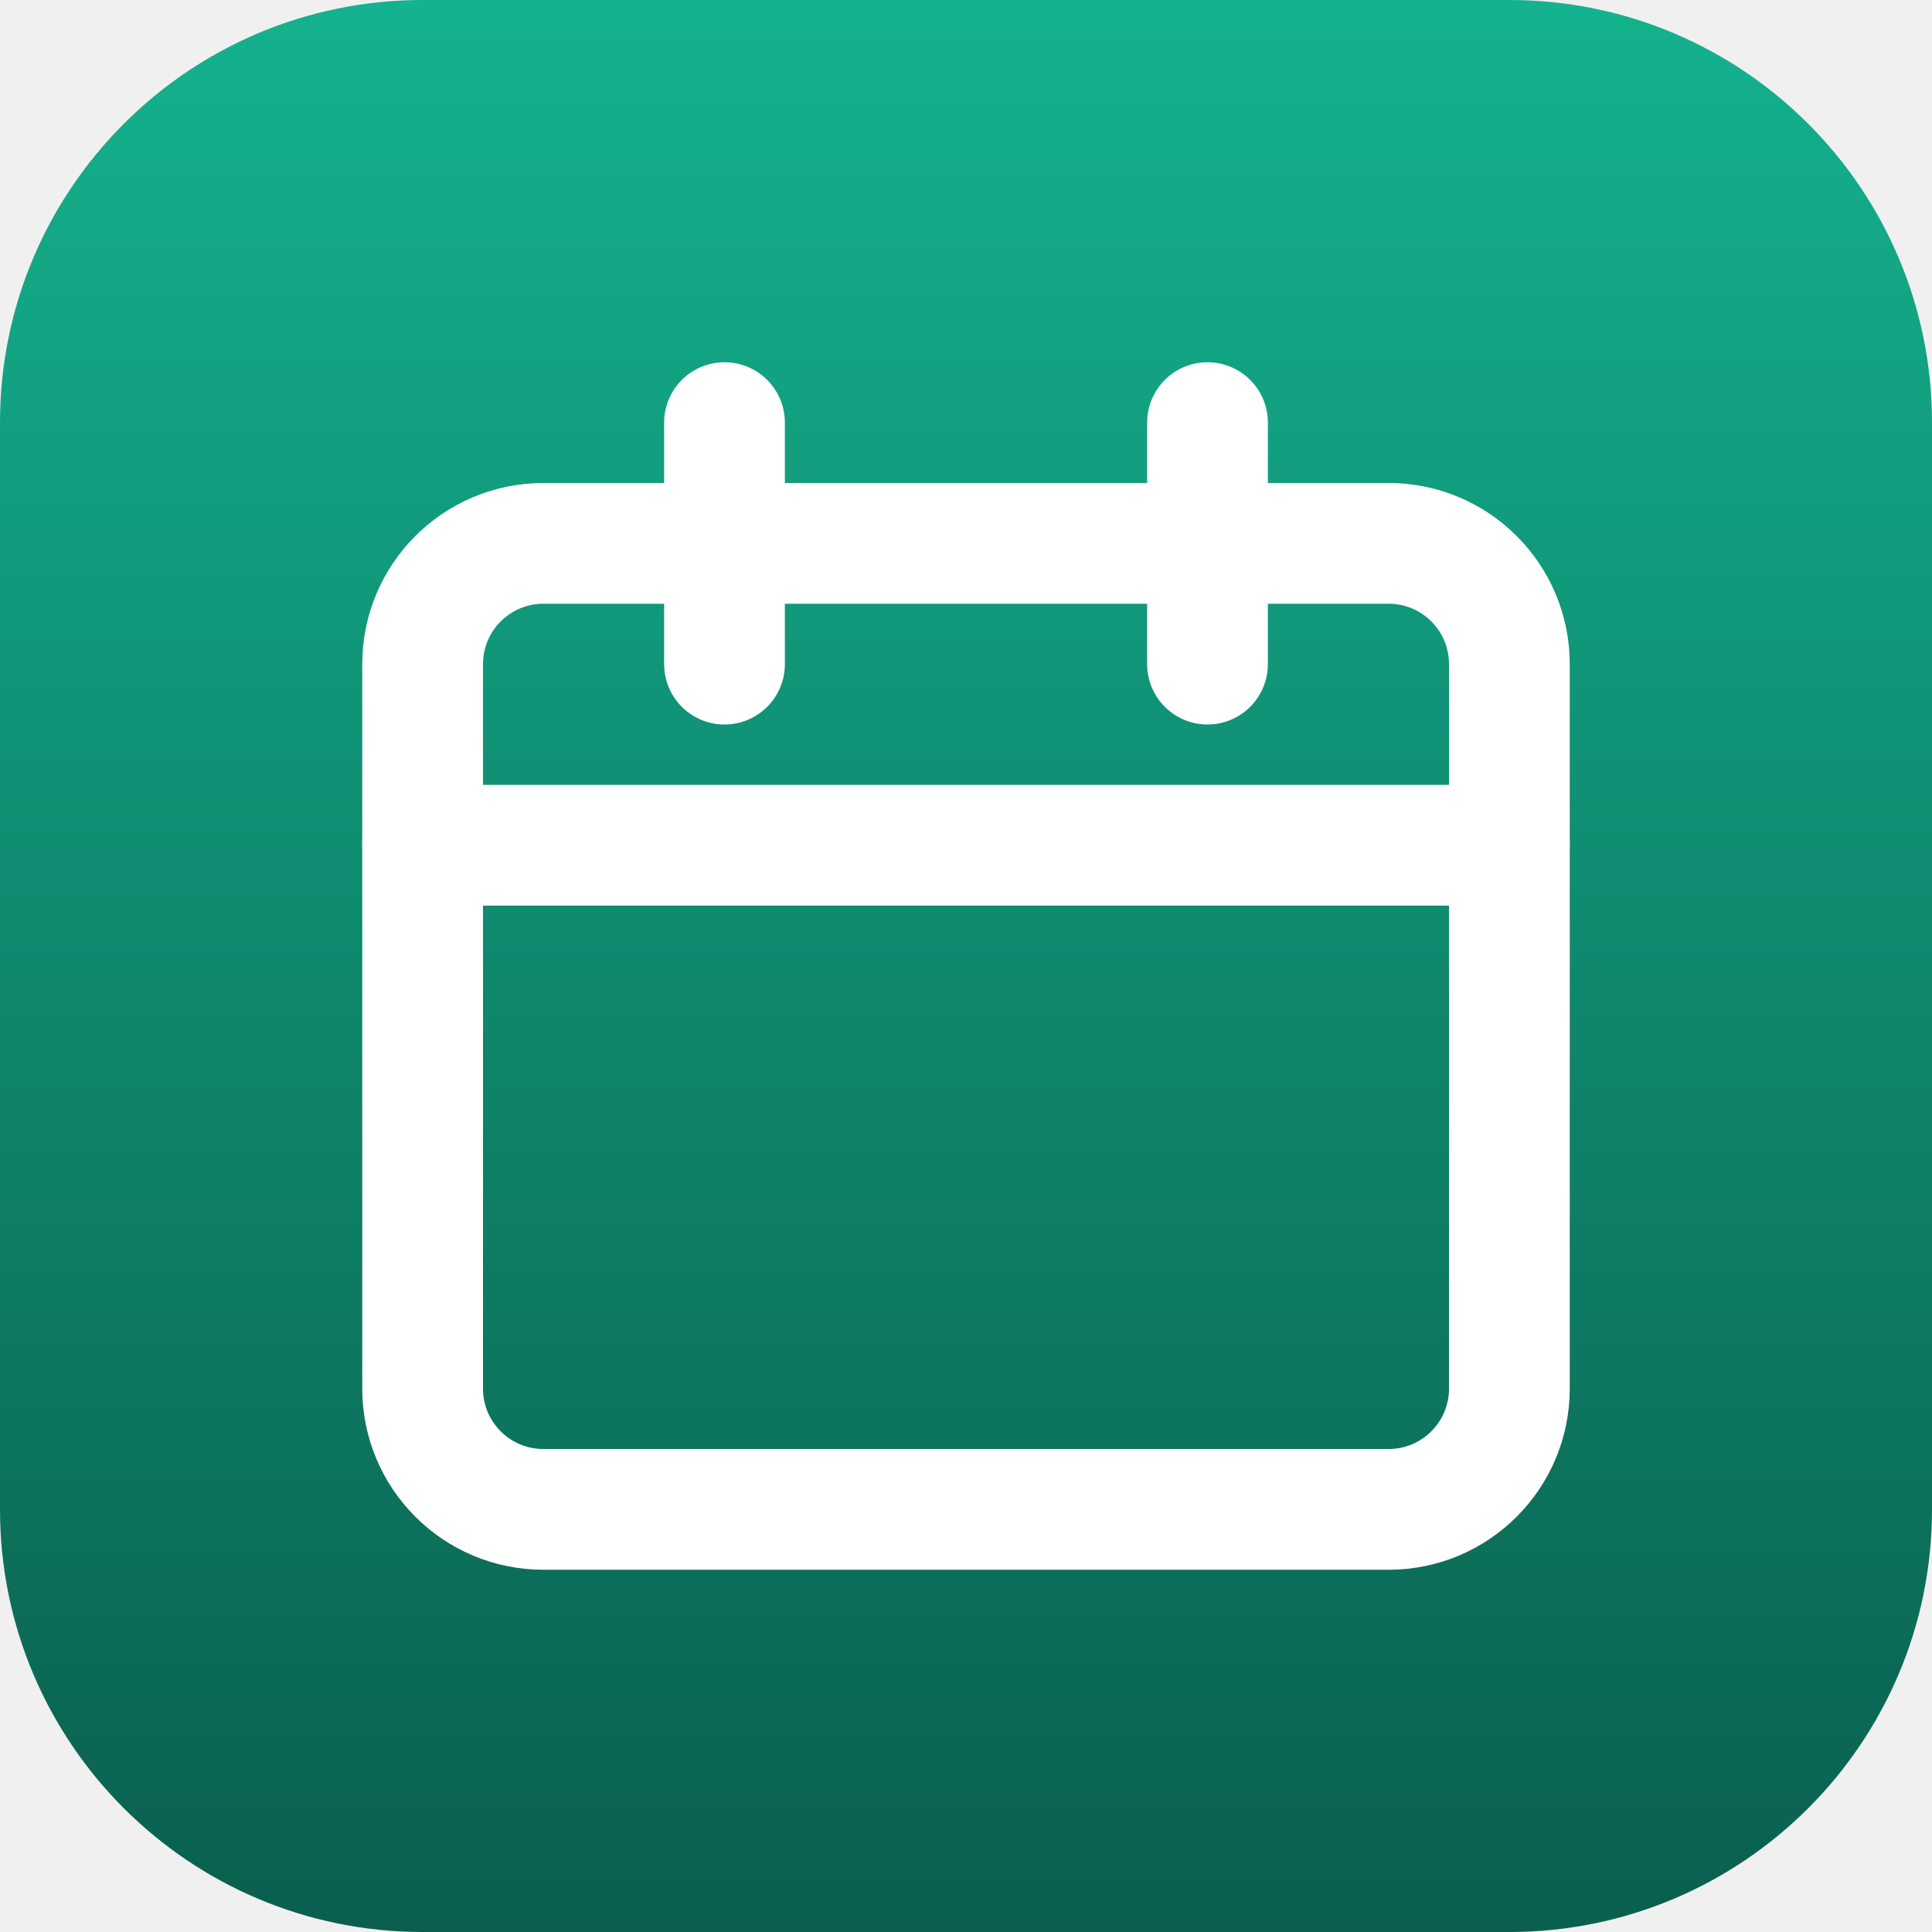
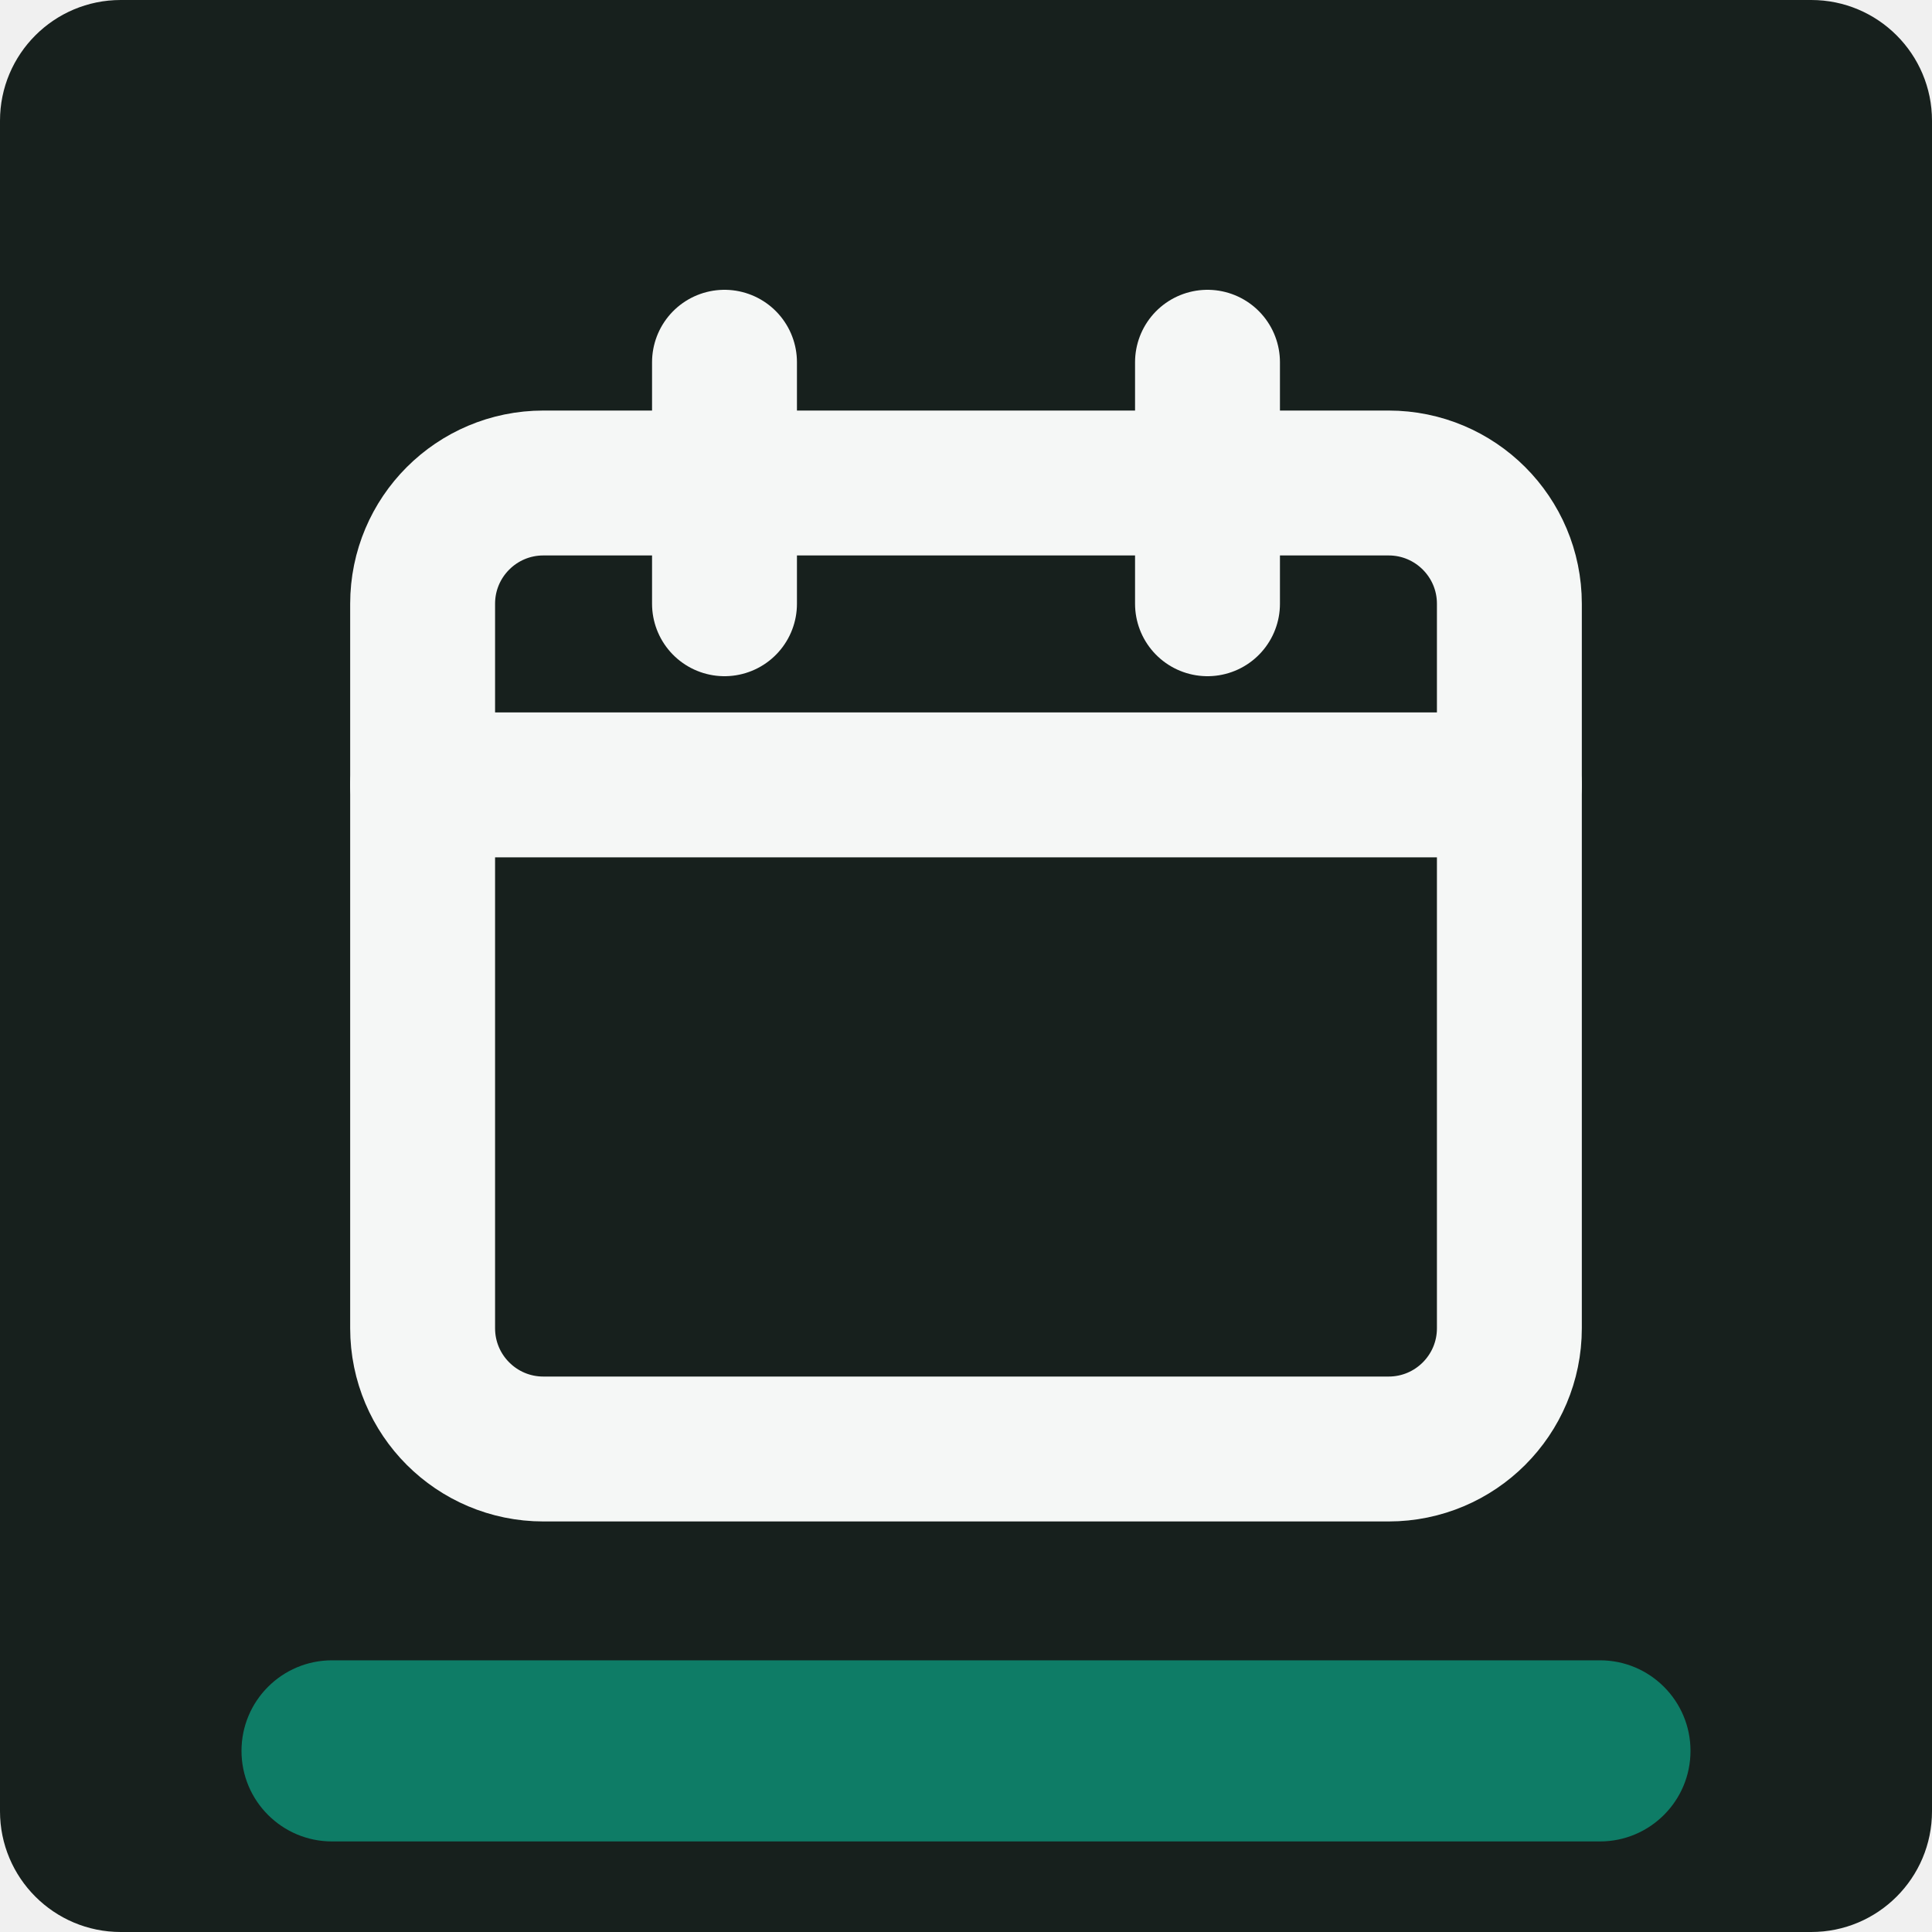
- <svg xmlns="http://www.w3.org/2000/svg" viewBox="0 0 64 64" role="img" aria-label="Yaş Hesaplama — Kaç Yaşındayım?">
-   <defs>
-     <linearGradient id="fv-bg" x1="0" y1="0" x2="0" y2="64" gradientUnits="userSpaceOnUse">
-       <stop offset="0" stop-color="#14b28e" />
-       <stop offset="1" stop-color="#0a5f4e" />
-     </linearGradient>
-   </defs>
-   <rect width="64" height="64" rx="14" fill="url(#fv-bg)" />
-   <g transform="translate(8 8) scale(2)" fill="none" stroke="#ffffff" stroke-width="2" stroke-linecap="round" stroke-linejoin="round">
+ <svg xmlns="http://www.w3.org/2000/svg" viewBox="0 0 32 32" role="img" aria-label="Yaş Hesaplama — Kaç Yaşındayım?">
+   <style>
+     .fv-kap { fill: #17201d }
+     .fv-sem { stroke: #f5f7f6 }
+     @media (prefers-color-scheme: dark) {
+       .fv-kap { fill: #e8eceb }
+       .fv-sem { stroke: #14181d }
+     }
+   </style>
+   <rect class="fv-kap" width="32" height="32" rx="2" />
+   <g class="fv-sem" transform="translate(4 3)" fill="none" stroke-width="2.4" stroke-linecap="round" stroke-linejoin="round">
    <rect x="3" y="5" width="18" height="16" rx="2" />
    <path d="M3 10h18M8 3v4M16 3v4" />
  </g>
+   <rect class="fv-vurgu" x="4" y="27.5" width="24" height="3" rx="1.5" fill="#0e7c66" />
</svg>
